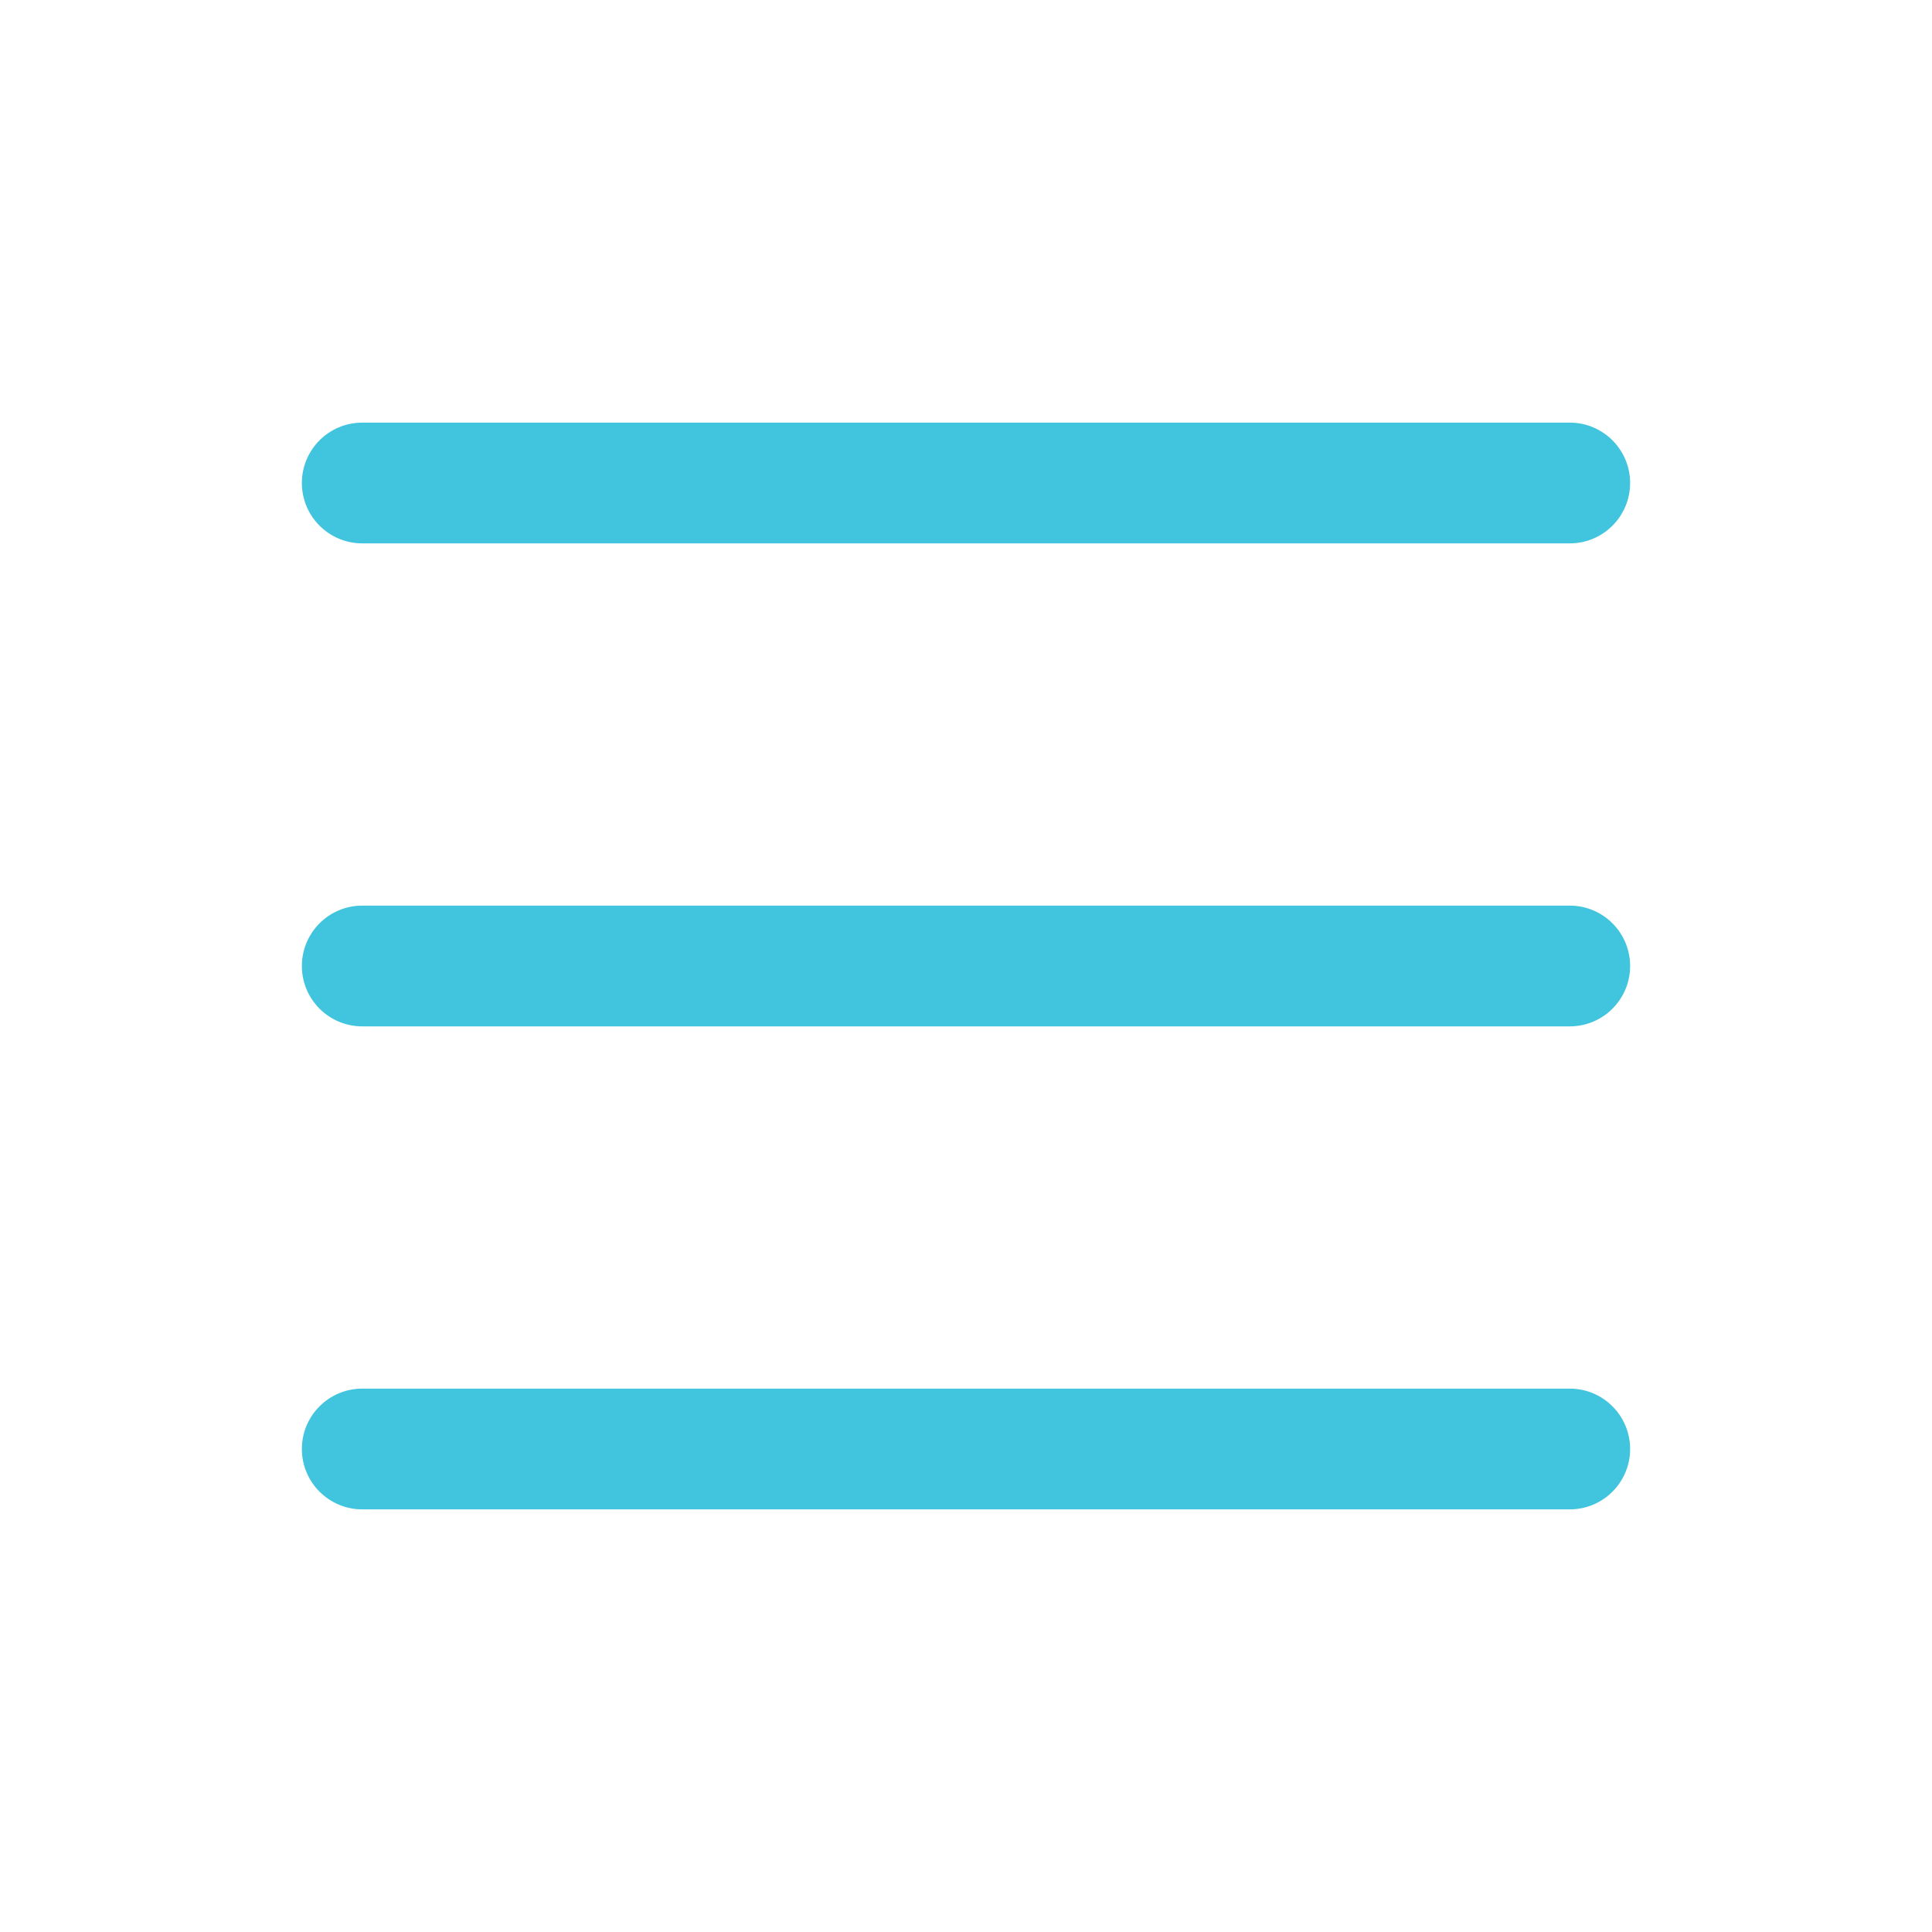
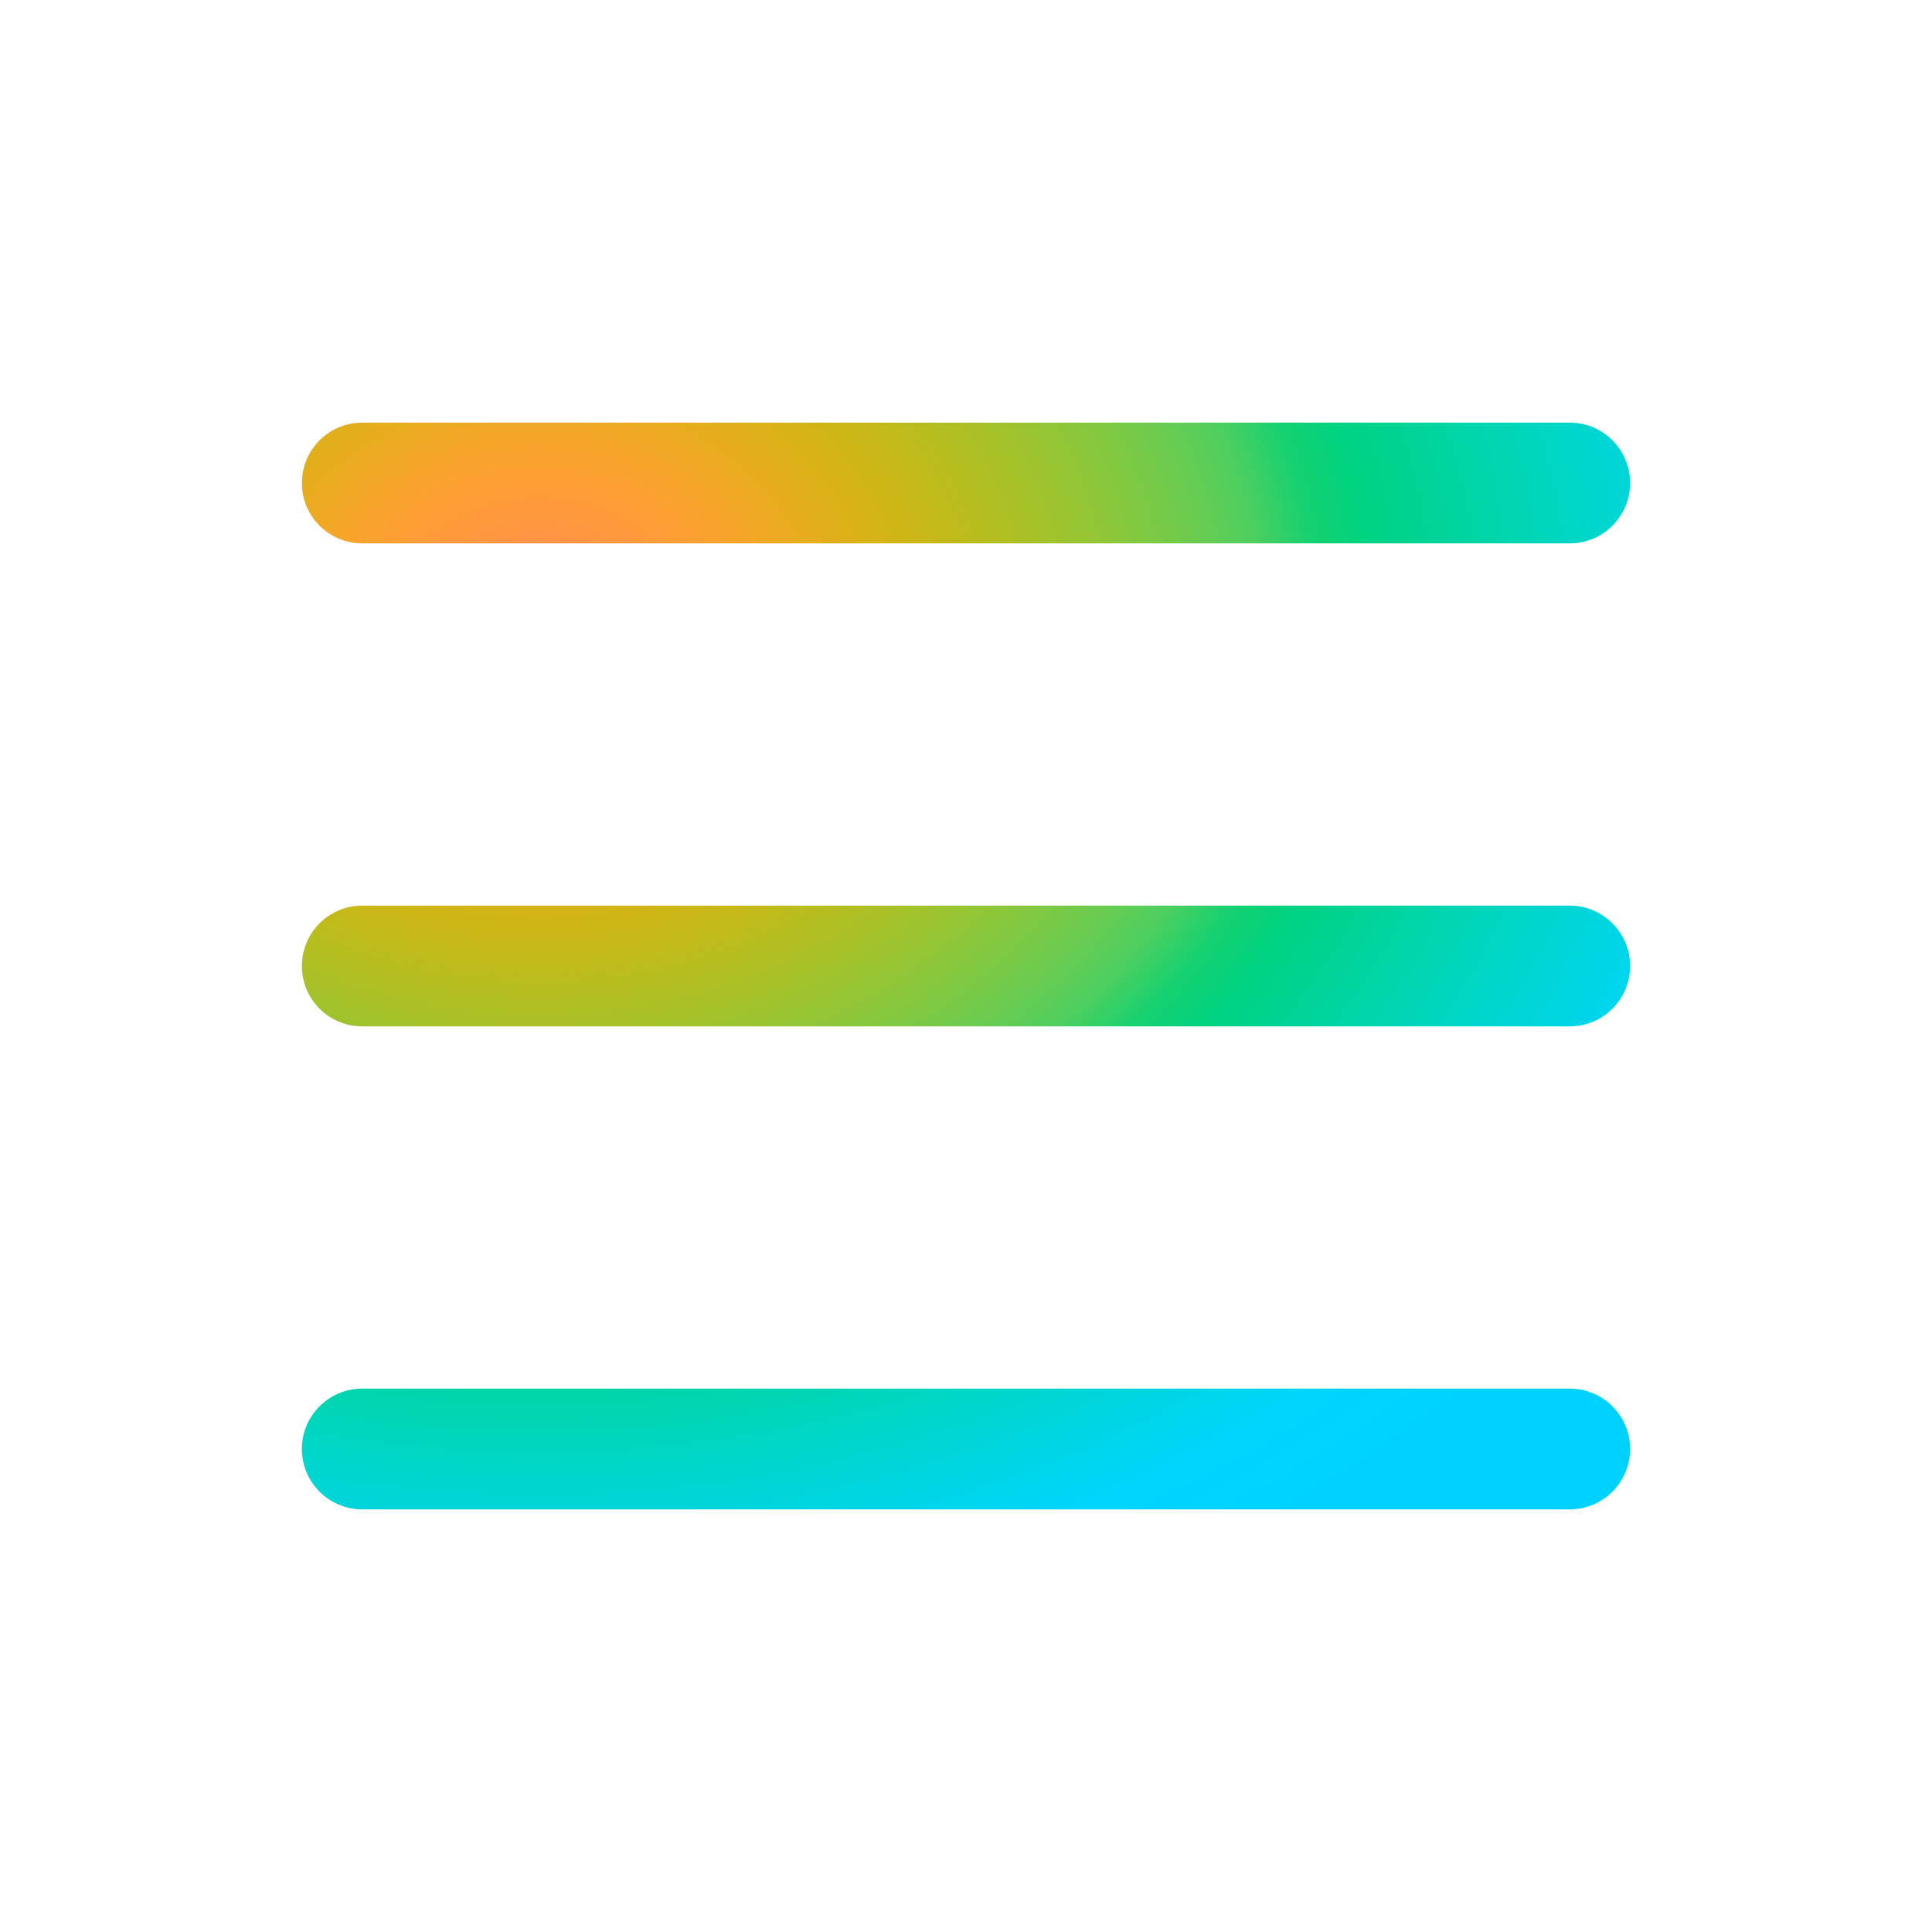
- <svg xmlns="http://www.w3.org/2000/svg" width="16" height="16" fill="#41C4DD" class="bi bi-list" viewBox="0 0 16 16">
-   <path fill-rule="evenodd" d="M2.5 12a.5.5 0 0 1 .5-.5h10a.5.5 0 0 1 0 1H3a.5.5 0 0 1-.5-.5m0-4a.5.5 0 0 1 .5-.5h10a.5.5 0 0 1 0 1H3a.5.5 0 0 1-.5-.5m0-4a.5.5 0 0 1 .5-.5h10a.5.5 0 0 1 0 1H3a.5.5 0 0 1-.5-.5" />
+ <svg xmlns="http://www.w3.org/2000/svg" width="16" height="16" viewBox="0 0 16 16">
+   <defs>
+     <radialGradient id="myGradient" cx="17.98%" cy="17.98%" r="100%" fx="17.98%" fy="17.98%">
+       <stop offset="0%" stop-color="#ff885f" />
+       <stop offset="4.17%" stop-color="#ff8f50" />
+       <stop offset="8.33%" stop-color="#ff9642" />
+       <stop offset="12.5%" stop-color="#ff9e36" />
+       <stop offset="16.67%" stop-color="#f7a52a" />
+       <stop offset="20.83%" stop-color="#e9ac1f" />
+       <stop offset="25%" stop-color="#dbb218" />
+       <stop offset="29.17%" stop-color="#cbb717" />
+       <stop offset="33.33%" stop-color="#babd1d" />
+       <stop offset="37.5%" stop-color="#a9c127" />
+       <stop offset="41.67%" stop-color="#96c533" />
+       <stop offset="45.83%" stop-color="#81c941" />
+       <stop offset="50%" stop-color="#6acc50" />
+       <stop offset="54.17%" stop-color="#4dcf60" />
+       <stop offset="58.33%" stop-color="#16d170" />
+       <stop offset="62.5%" stop-color="#00d381" />
+       <stop offset="66.67%" stop-color="#00d493" />
+       <stop offset="70.83%" stop-color="#00d5a5" />
+       <stop offset="75%" stop-color="#00d6b7" />
+       <stop offset="79.17%" stop-color="#00d6c9" />
+       <stop offset="83.33%" stop-color="#00d6db" />
+       <stop offset="87.5%" stop-color="#00d6ec" />
+       <stop offset="91.67%" stop-color="#00d5fc" />
+       <stop offset="95.83%" stop-color="#00d4ff" />
+       <stop offset="100%" stop-color="#00d2ff" />
+     </radialGradient>
+   </defs>
+   <path fill="url(#myGradient)" fill-rule="evenodd" d="M2.5 12a.5.5 0 0 1 .5-.5h10a.5.5 0 0 1 0 1H3a.5.5 0 0 1-.5-.5m0-4a.5.5 0 0 1 .5-.5h10a.5.5 0 0 1 0 1H3a.5.5 0 0 1-.5-.5m0-4a.5.5 0 0 1 .5-.5h10a.5.5 0 0 1 0 1H3a.5.5 0 0 1-.5-.5" />
</svg>
